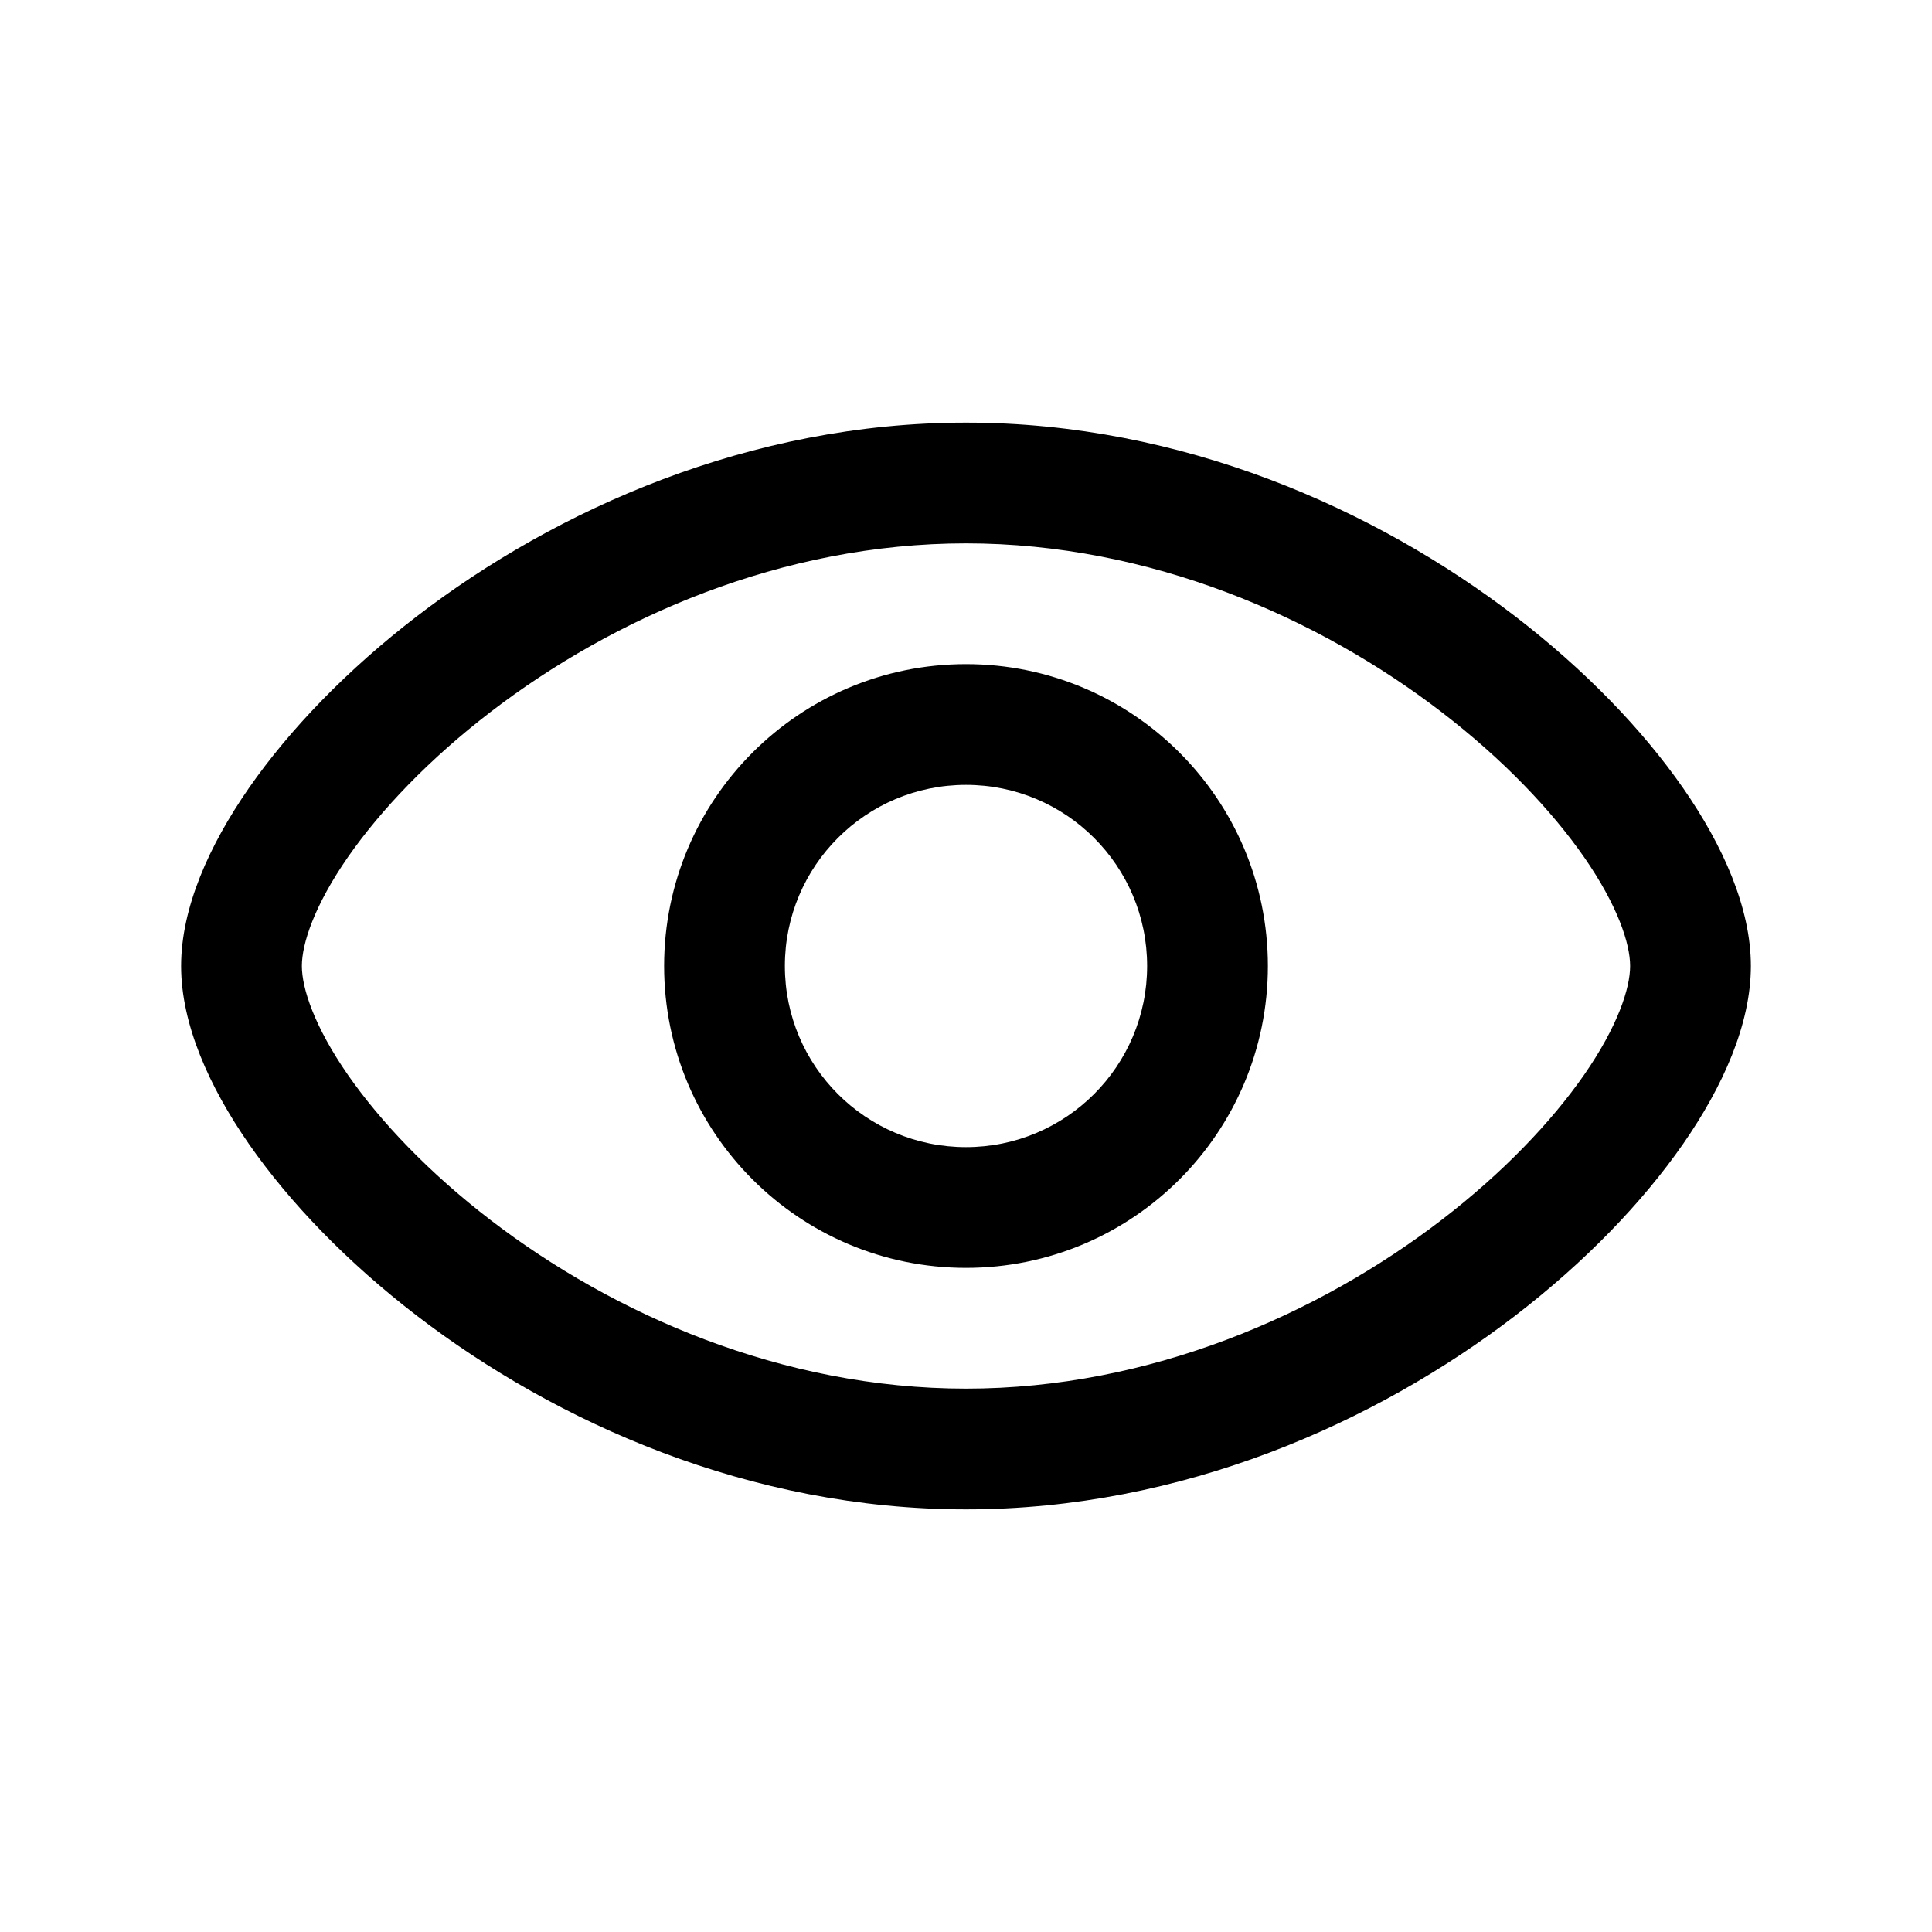
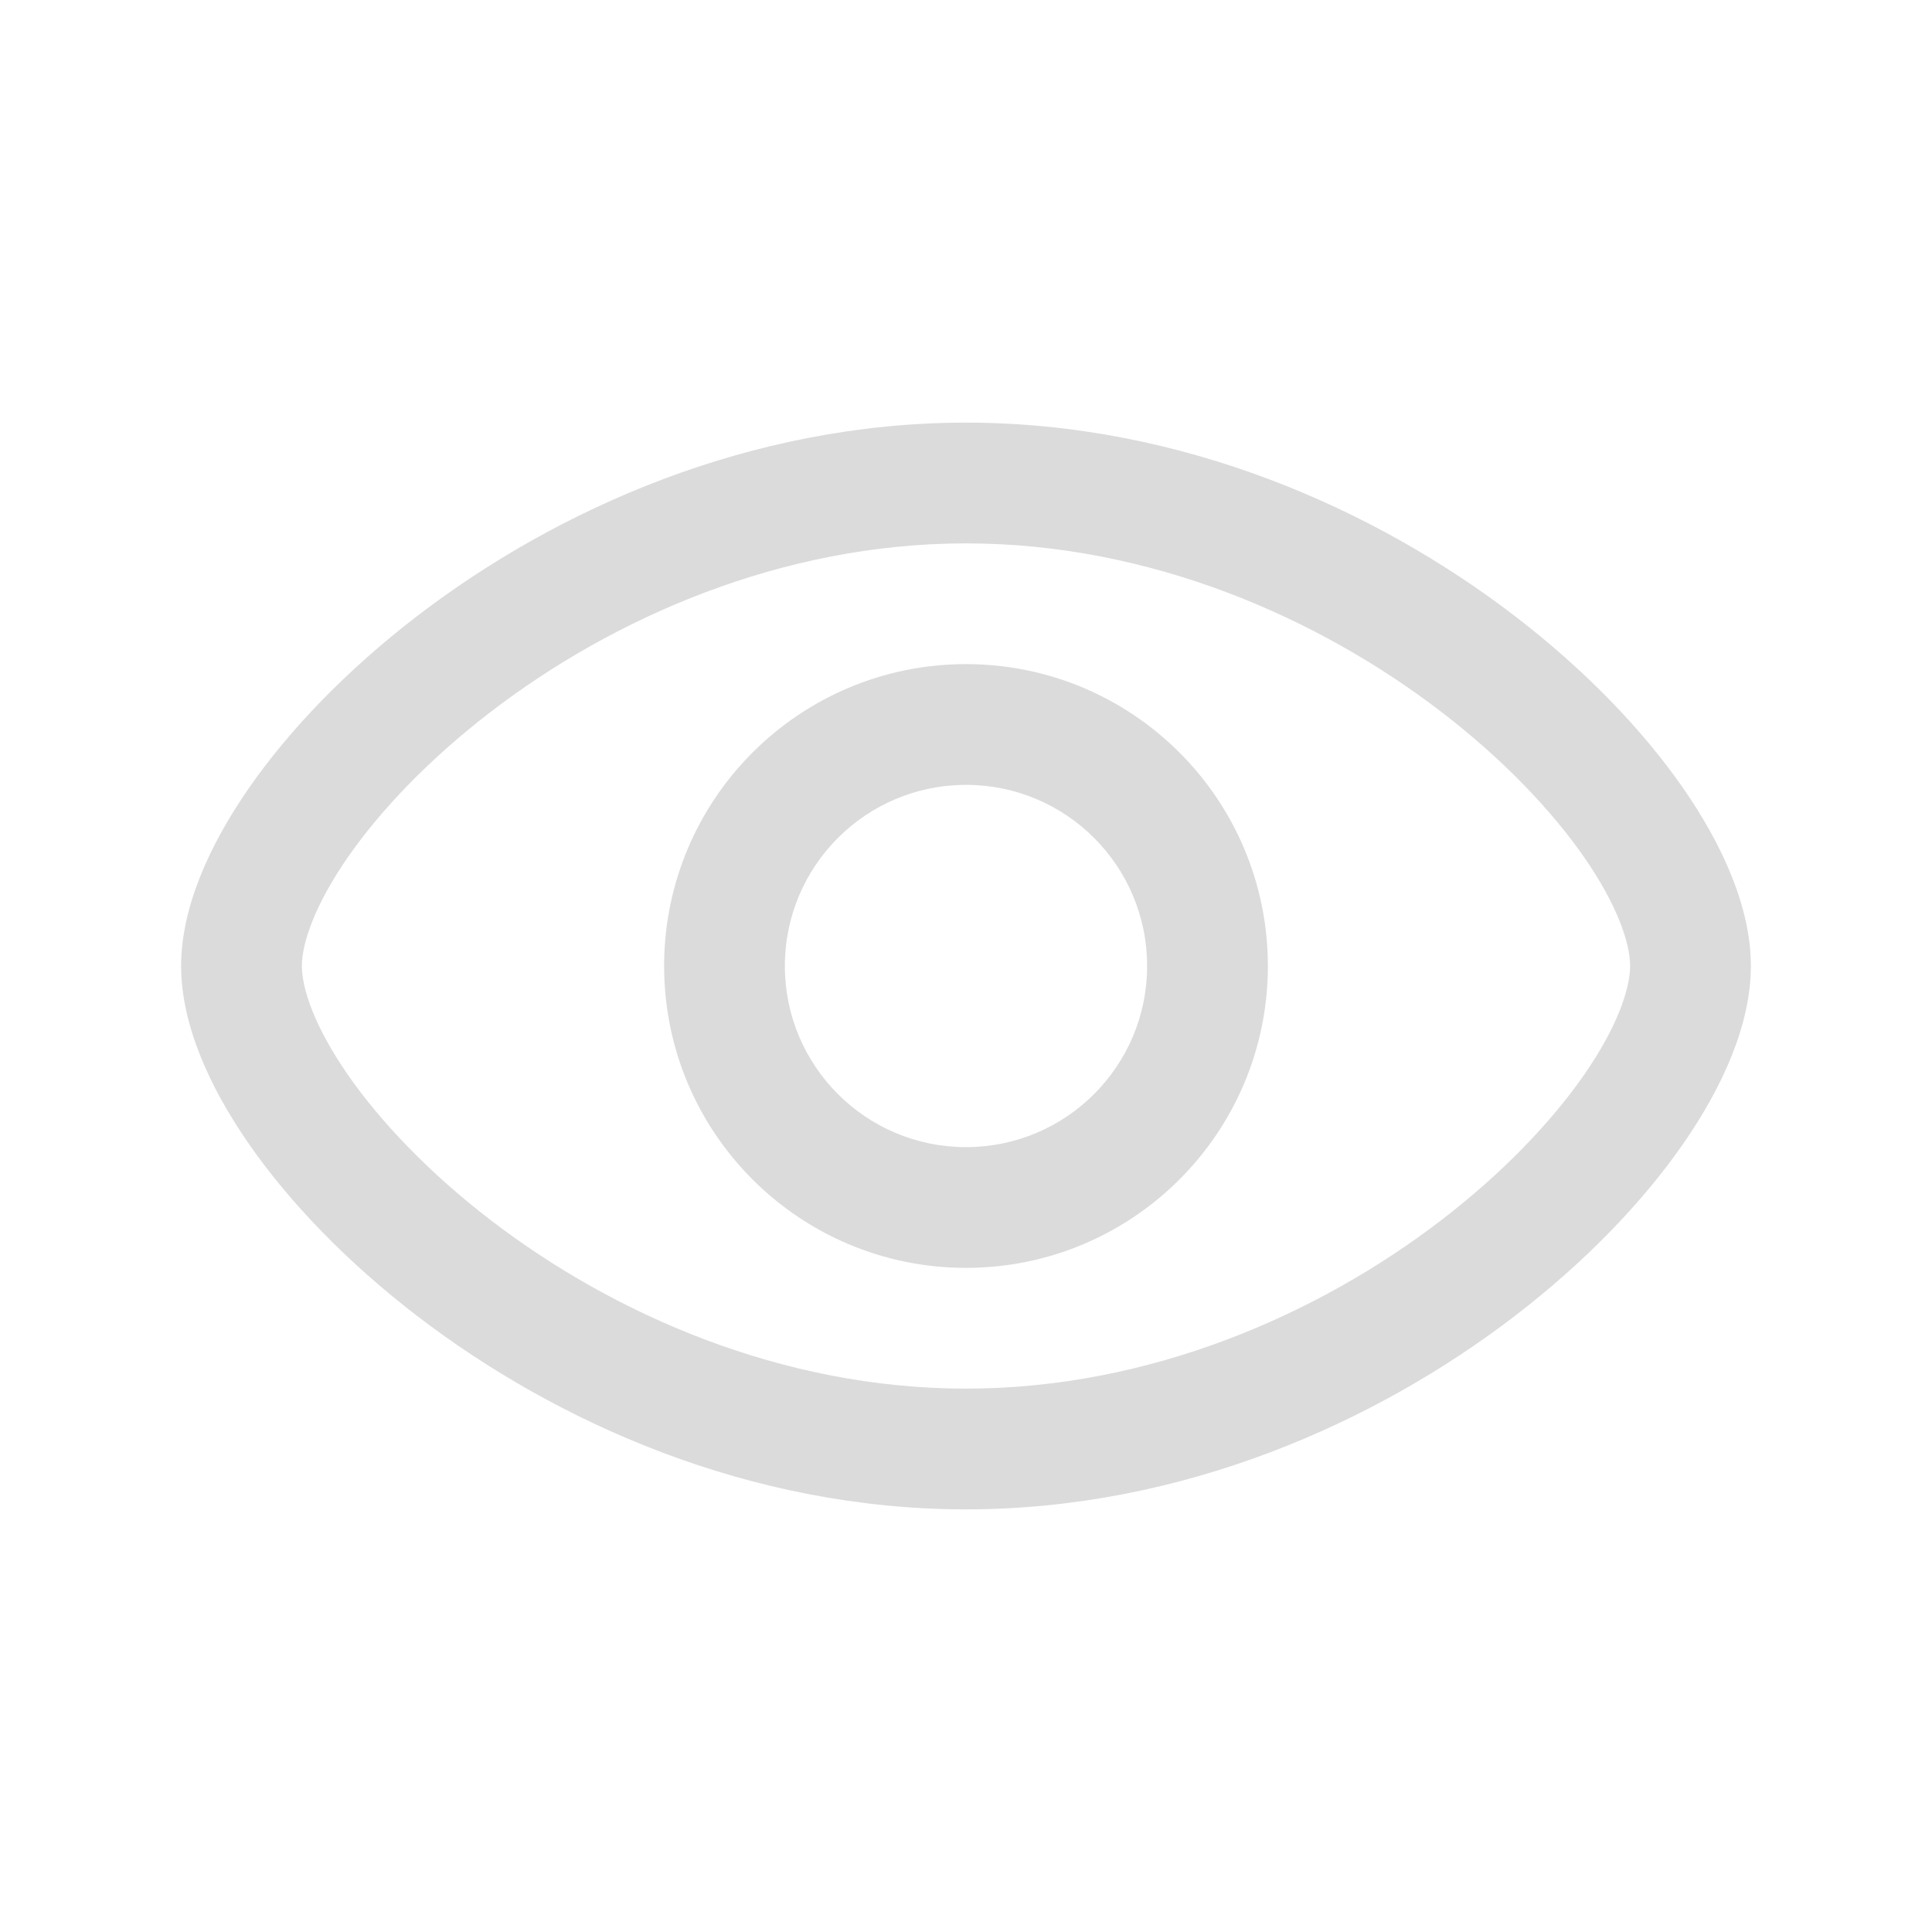
- <svg xmlns="http://www.w3.org/2000/svg" width="24" height="24" viewBox="0 0 24 24" fill="none">
-   <path fill-rule="evenodd" clip-rule="evenodd" d="M8.25 12C8.25 9.929 9.929 8.25 12 8.25C14.071 8.25 15.75 9.929 15.75 12C15.75 14.071 14.071 15.75 12 15.75C9.929 15.75 8.25 14.071 8.25 12ZM12 9.75C10.757 9.75 9.75 10.757 9.75 12C9.75 13.243 10.757 14.25 12 14.25C13.243 14.25 14.25 13.243 14.25 12C14.25 10.757 13.243 9.75 12 9.75Z" fill="black" />
-   <path fill-rule="evenodd" clip-rule="evenodd" d="M4.323 10.646C3.904 11.25 3.75 11.723 3.75 12C3.75 12.277 3.904 12.75 4.323 13.354C4.729 13.937 5.331 14.57 6.093 15.155C7.62 16.327 9.713 17.25 12 17.25C14.287 17.25 16.38 16.327 17.907 15.155C18.669 14.57 19.271 13.937 19.677 13.354C20.096 12.75 20.25 12.277 20.25 12C20.25 11.723 20.096 11.25 19.677 10.646C19.271 10.063 18.669 9.43 17.907 8.845C16.38 7.673 14.287 6.75 12 6.75C9.713 6.75 7.62 7.673 6.093 8.845C5.331 9.43 4.729 10.063 4.323 10.646ZM5.179 7.655C6.91 6.327 9.316 5.25 12 5.25C14.684 5.25 17.09 6.327 18.821 7.655C19.687 8.32 20.403 9.062 20.909 9.791C21.401 10.5 21.75 11.277 21.75 12C21.75 12.723 21.401 13.5 20.909 14.209C20.403 14.938 19.687 15.68 18.821 16.345C17.09 17.673 14.684 18.75 12 18.75C9.316 18.75 6.91 17.673 5.179 16.345C4.313 15.68 3.597 14.938 3.091 14.209C2.599 13.5 2.25 12.723 2.25 12C2.25 11.277 2.599 10.5 3.091 9.791C3.597 9.062 4.313 8.32 5.179 7.655Z" fill="black" />
+ <svg xmlns="http://www.w3.org/2000/svg" width="24px" height="24px" version="1.1" xml:space="preserve" style="fill-rule:evenodd;clip-rule:evenodd;stroke-linejoin:round;stroke-miterlimit:2;">
+   <path d="M8.25,12C8.25,9.929 9.929,8.25 12,8.25C14.071,8.25 15.75,9.929 15.75,12C15.75,14.071 14.071,15.75 12,15.75C9.929,15.75 8.25,14.071 8.25,12ZM12,9.75C10.757,9.75 9.75,10.757 9.75,12C9.75,13.243 10.757,14.25 12,14.25C13.243,14.25 14.25,13.243 14.25,12C14.25,10.757 13.243,9.75 12,9.75Z" style="fill:rgb(219,219,219);" />
+   <path d="M4.323,10.646C3.904,11.25 3.75,11.723 3.75,12C3.75,12.277 3.904,12.75 4.323,13.354C4.729,13.937 5.331,14.57 6.093,15.155C7.62,16.327 9.713,17.25 12,17.25C14.287,17.25 16.38,16.327 17.907,15.155C18.669,14.57 19.271,13.937 19.677,13.354C20.096,12.75 20.25,12.277 20.25,12C20.25,11.723 20.096,11.25 19.677,10.646C19.271,10.063 18.669,9.43 17.907,8.845C16.38,7.673 14.287,6.75 12,6.75C9.713,6.75 7.62,7.673 6.093,8.845C5.331,9.43 4.729,10.063 4.323,10.646ZM5.179,7.655C6.91,6.327 9.316,5.25 12,5.25C14.684,5.25 17.09,6.327 18.821,7.655C19.687,8.32 20.403,9.062 20.909,9.791C21.401,10.5 21.75,11.277 21.75,12C21.75,12.723 21.401,13.5 20.909,14.209C20.403,14.938 19.687,15.68 18.821,16.345C17.09,17.673 14.684,18.75 12,18.75C9.316,18.75 6.91,17.673 5.179,16.345C4.313,15.68 3.597,14.938 3.091,14.209C2.599,13.5 2.25,12.723 2.25,12C2.25,11.277 2.599,10.5 3.091,9.791C3.597,9.062 4.313,8.32 5.179,7.655Z" style="fill:rgb(219,219,219);" />
</svg>
